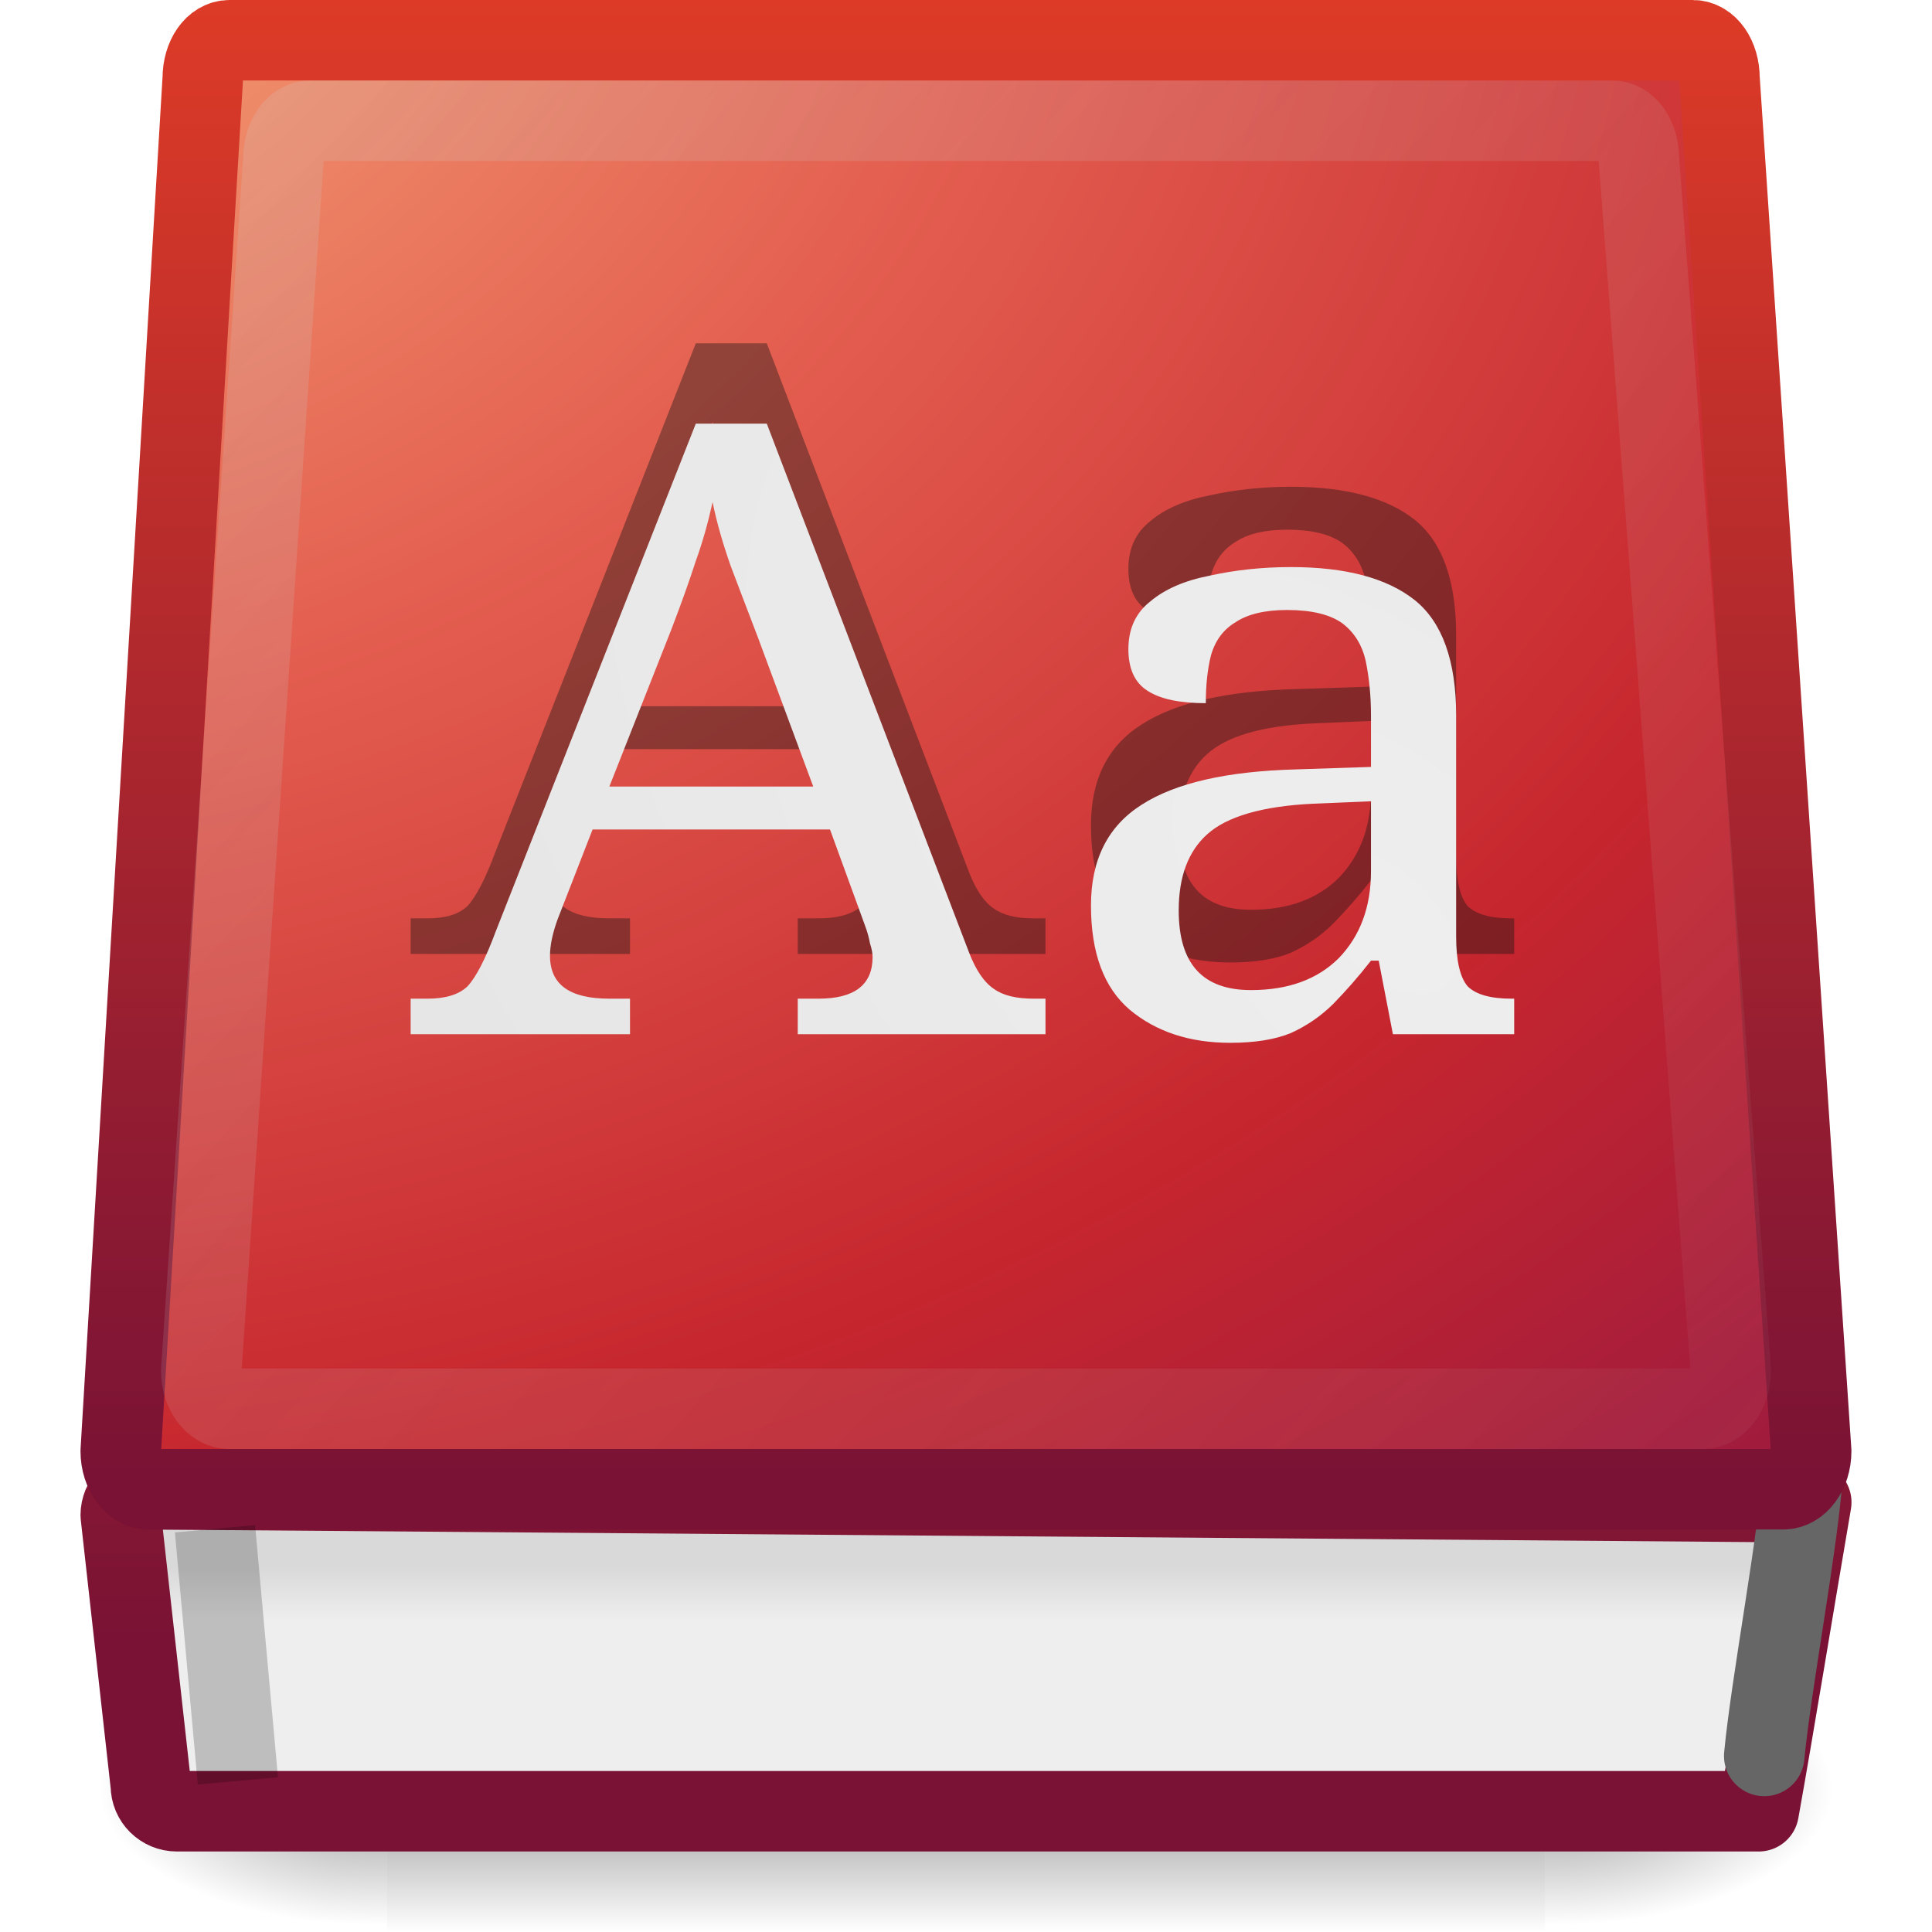
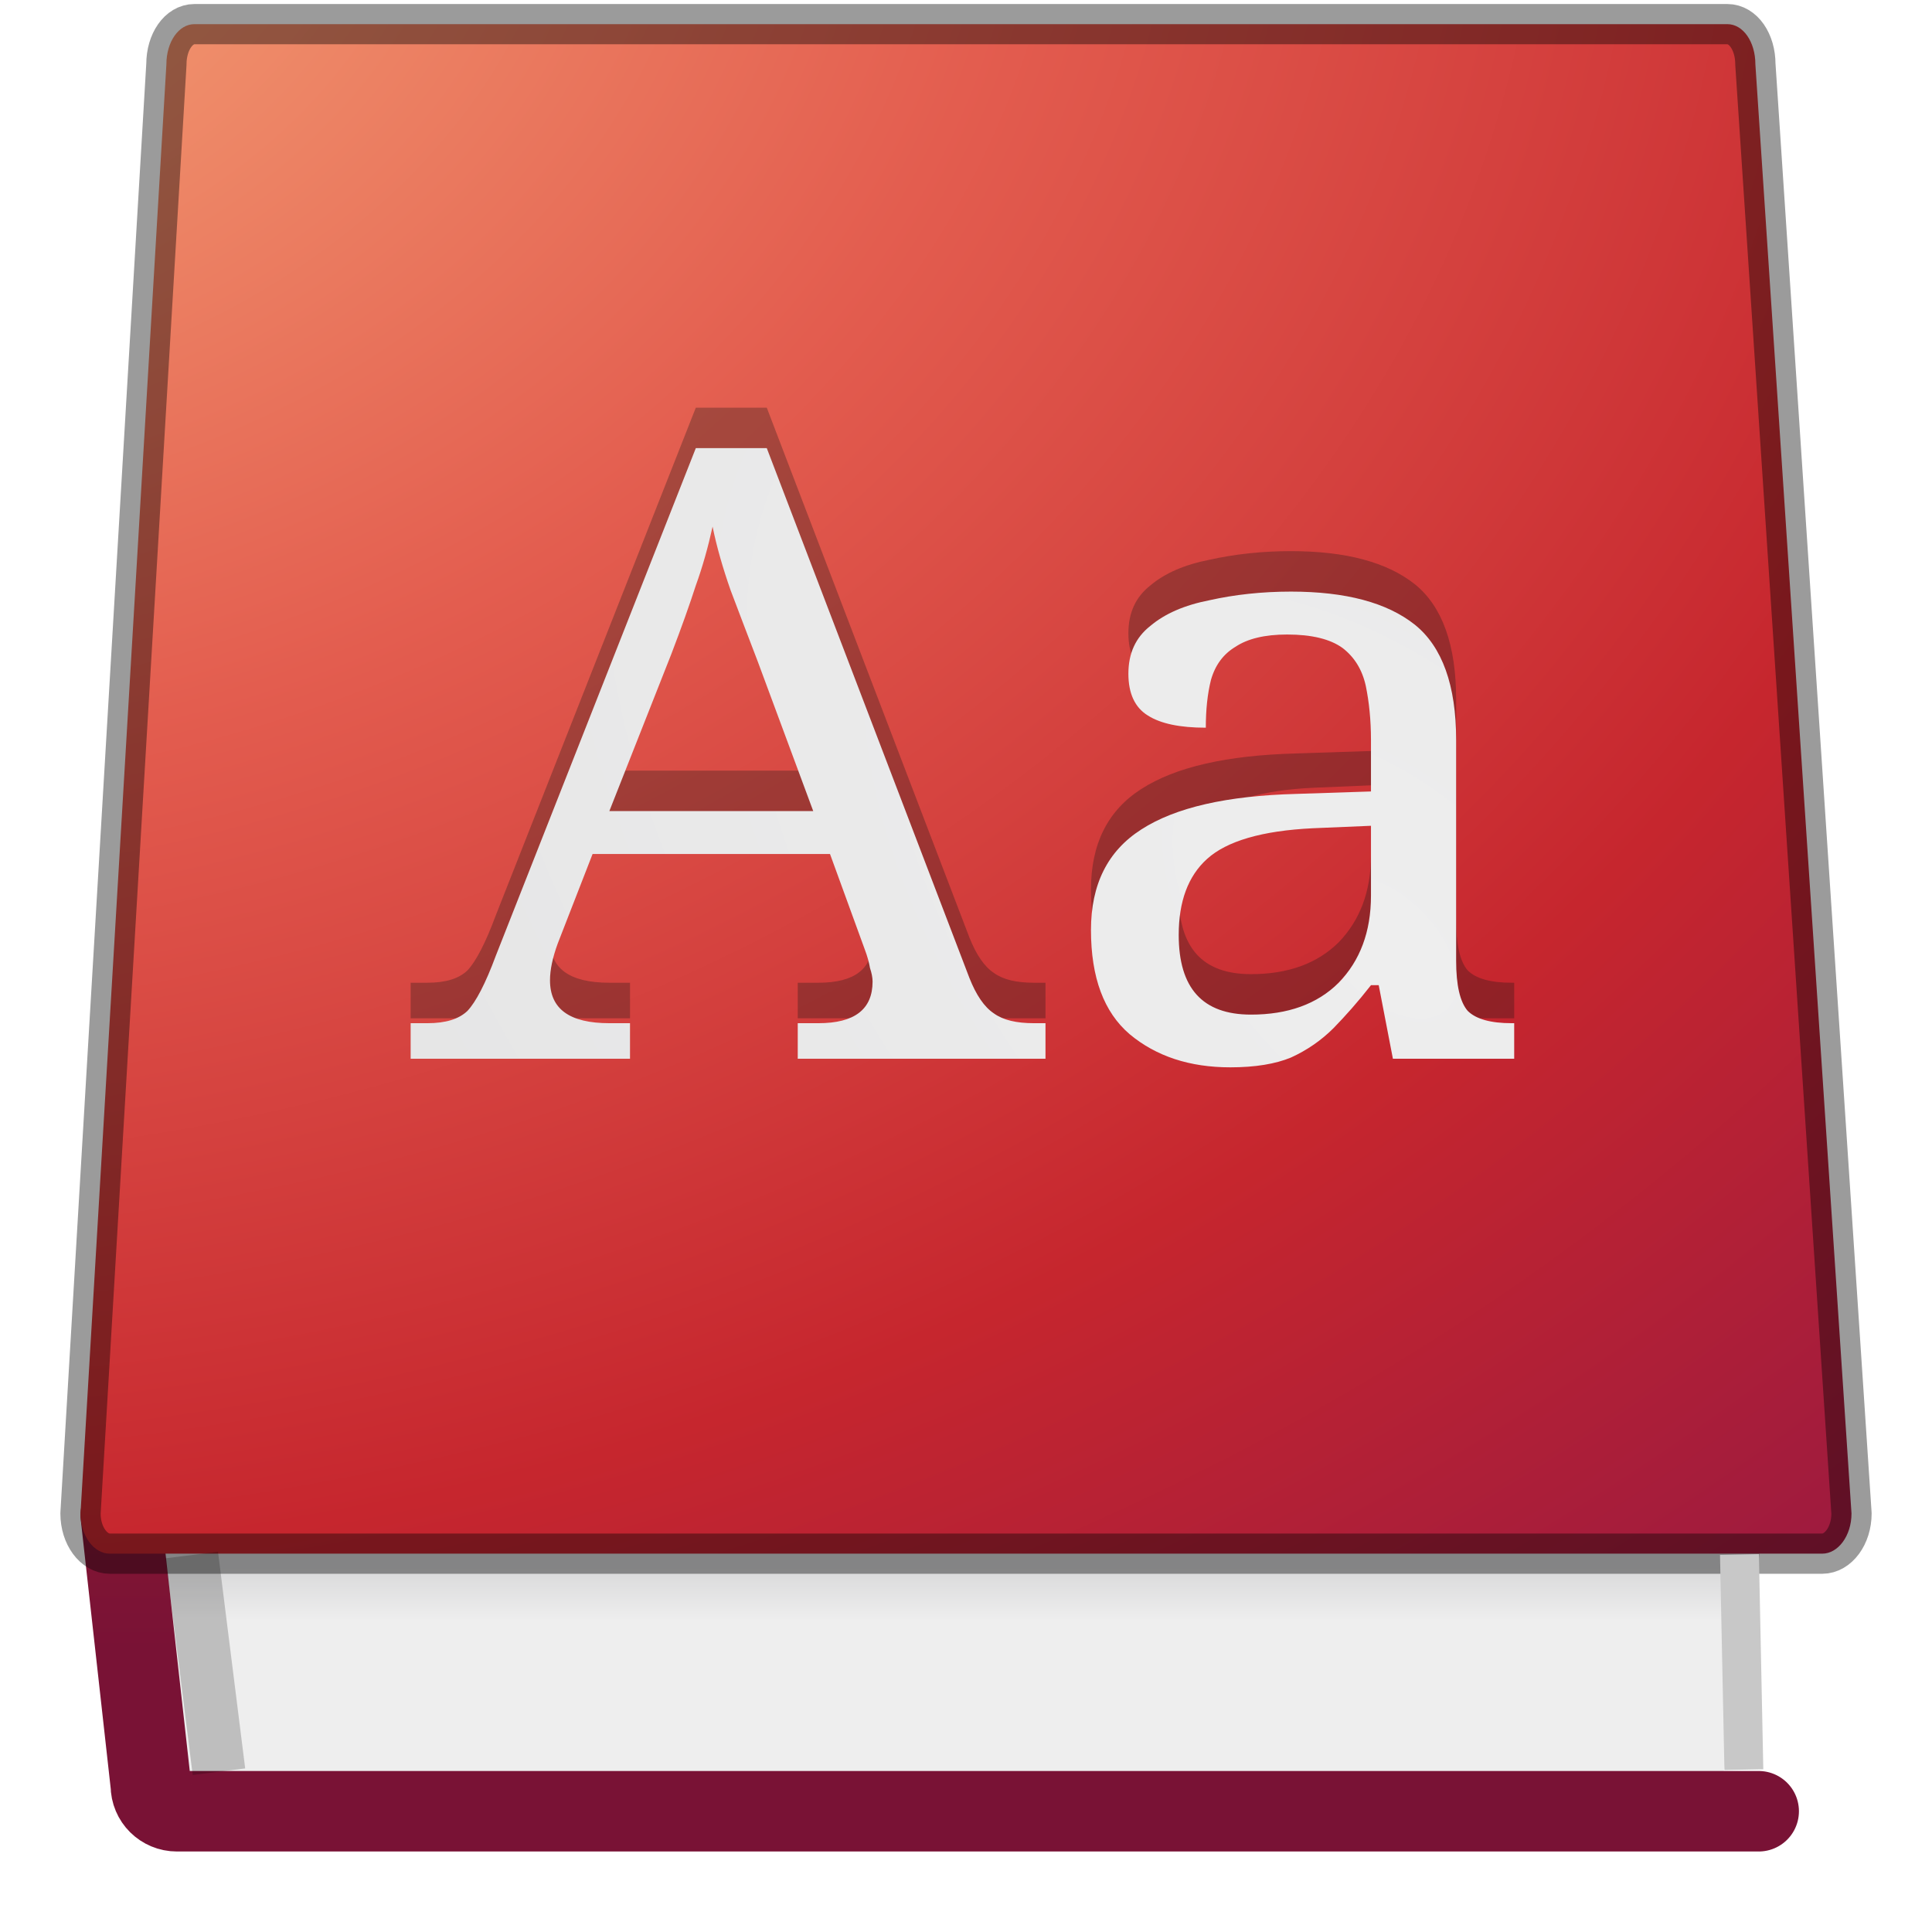
<svg xmlns="http://www.w3.org/2000/svg" xmlns:xlink="http://www.w3.org/1999/xlink" version="1.0" width="24" height="24" id="svg5526">
  <defs id="defs5528">
    <linearGradient id="linearGradient3628">
      <stop id="stop3630" style="stop-color:#791235;stop-opacity:1" offset="0" />
      <stop id="stop3632" style="stop-color:#dd3b27;stop-opacity:1" offset="1" />
    </linearGradient>
    <linearGradient id="linearGradient8997">
      <stop id="stop8999" style="stop-color:#cdcdcd;stop-opacity:1" offset="0" />
      <stop id="stop3642" style="stop-color:#cdcdcd;stop-opacity:0.247" offset="1" />
    </linearGradient>
    <linearGradient id="linearGradient8867">
      <stop id="stop8869" style="stop-color:#eeeeee;stop-opacity:1" offset="0" />
      <stop id="stop8871" style="stop-color:#d9d9da;stop-opacity:1" offset="1" />
    </linearGradient>
    <linearGradient id="linearGradient5060">
      <stop id="stop5062" style="stop-color:#000000;stop-opacity:1" offset="0" />
      <stop id="stop5064" style="stop-color:#000000;stop-opacity:0" offset="1" />
    </linearGradient>
    <linearGradient id="linearGradient5048">
      <stop id="stop5050" style="stop-color:#000000;stop-opacity:0" offset="0" />
      <stop id="stop5056" style="stop-color:#000000;stop-opacity:1" offset="0.5" />
      <stop id="stop5052" style="stop-color:#000000;stop-opacity:0" offset="1" />
    </linearGradient>
    <linearGradient x1="302.857" y1="366.648" x2="302.857" y2="609.505" id="linearGradient3010" xlink:href="#linearGradient5048" gradientUnits="userSpaceOnUse" gradientTransform="matrix(2.774389,0,0,1.969706,-1892.179,-872.8854)" />
    <radialGradient cx="605.714" cy="486.648" r="117.143" fx="605.714" fy="486.648" id="radialGradient3012" xlink:href="#linearGradient5060" gradientUnits="userSpaceOnUse" gradientTransform="matrix(2.774389,0,0,1.969706,-1891.633,-872.8854)" />
    <radialGradient cx="605.714" cy="486.648" r="117.143" fx="605.714" fy="486.648" id="radialGradient3014" xlink:href="#linearGradient5060" gradientUnits="userSpaceOnUse" gradientTransform="matrix(-2.774389,0,0,1.969706,112.7623,-872.8854)" />
    <linearGradient x1="4.285" y1="0" x2="22.9" y2="17.016" id="linearGradient2859" xlink:href="#linearGradient8997" gradientUnits="userSpaceOnUse" gradientTransform="matrix(1.013742,0,0,0.9990026,-1.208249,1.000184)" />
-     <radialGradient cx="17.949" cy="25.435" r="13.428" fx="17.949" fy="25.435" id="radialGradient2863" xlink:href="#linearGradient8867" gradientUnits="userSpaceOnUse" gradientTransform="matrix(1.358417,-1.427468,2.320699,2.463414,-66.63291,-25.28193)" />
+     <radialGradient cx="17.949" cy="25.435" r="13.428" fx="17.949" fy="25.435" id="radialGradient2863" xlink:href="#linearGradient8867" gradientUnits="userSpaceOnUse" gradientTransform="matrix(1.358417,-1.427468,2.320699,2.463414,-66.63291,-24.97417)" />
    <linearGradient x1="23.638" y1="38.423" x2="23.638" y2="36.402" id="linearGradient2875" xlink:href="#linearGradient8867" gradientUnits="userSpaceOnUse" gradientTransform="matrix(0.4623334,0,0,0.3236099,1.324197,7.69158)" />
-     <linearGradient x1="12.026" y1="20.38" x2="12.026" y2="-0.173" id="linearGradient2877" xlink:href="#linearGradient3628" gradientUnits="userSpaceOnUse" gradientTransform="matrix(1.009973,0,0,0.8980849,-0.1463217,2.196855)" />
+     <linearGradient x1="12.026" y1="20.38" x2="12.026" y2="-0.173" id="linearGradient2877" xlink:href="#linearGradient3628" gradientUnits="userSpaceOnUse" gradientTransform="matrix(1.009973,0,0,0.8980849,-0.1463217,2.196805)" />
    <linearGradient id="linearGradient3242-2">
      <stop id="stop3244" style="stop-color:#f8b17e;stop-opacity:1" offset="0" />
      <stop id="stop3246-9" style="stop-color:#e35d4f;stop-opacity:1" offset="0.312" />
      <stop id="stop3248-3" style="stop-color:#c6262e;stop-opacity:1" offset="0.571" />
      <stop id="stop3250-9" style="stop-color:#690b54;stop-opacity:1" offset="1" />
    </linearGradient>
    <linearGradient id="linearGradient2490">
      <stop id="stop2492" style="stop-color:#791235;stop-opacity:1" offset="0" />
      <stop id="stop2494" style="stop-color:#dd3b27;stop-opacity:1" offset="1" />
    </linearGradient>
    <radialGradient cx="39.651" cy="18.619" r="20.714" fx="39.651" fy="18.619" id="radialGradient2951" xlink:href="#linearGradient3242-2" gradientUnits="userSpaceOnUse" gradientTransform="matrix(0.02471868,1.448511,-2.316583,1.6477221e-7,39.80562,-59.68119)" />
    <linearGradient x1="24.009" y1="38.246" x2="24.009" y2="1" id="linearGradient2953" xlink:href="#linearGradient2490" gradientUnits="userSpaceOnUse" gradientTransform="matrix(0.5387092,0,0,0.4966062,-0.7723924,-0.5200965)" />
-     <radialGradient cx="39.651" cy="18.619" r="20.714" fx="39.651" fy="18.619" id="radialGradient2951-8" xlink:href="#linearGradient3242-2-7" gradientUnits="userSpaceOnUse" gradientTransform="matrix(0.03860465,1.767888,-2.316747,0.00233254,39.25807,-72.3884)" />
+     <radialGradient cx="39.651" cy="18.619" r="20.714" fx="39.651" fy="18.619" id="radialGradient2951-8" xlink:href="#linearGradient3242-2-7" gradientUnits="userSpaceOnUse" gradientTransform="matrix(0.0404425,1.866079,-2.42704,0.00246209,40.55574,-76.6366)" />
    <linearGradient id="linearGradient3242-2-7">
      <stop id="stop3244-0" style="stop-color:#f8b17e;stop-opacity:1" offset="0" />
      <stop id="stop3246-9-4" style="stop-color:#e35d4f;stop-opacity:1" offset="0.312" />
      <stop id="stop3248-3-8" style="stop-color:#c6262e;stop-opacity:1" offset="0.571" />
      <stop id="stop3250-9-0" style="stop-color:#690b54;stop-opacity:1" offset="1" />
    </linearGradient>
    <linearGradient x1="24.009" y1="38.246" x2="24.009" y2="1" id="linearGradient2953-4" xlink:href="#linearGradient2490-2" gradientUnits="userSpaceOnUse" gradientTransform="matrix(0.5387092,0,0,0.4966062,-0.7723924,-0.5200965)" />
    <linearGradient id="linearGradient2490-2">
      <stop id="stop2492-9" style="stop-color:#791235;stop-opacity:1" offset="0" />
      <stop id="stop2494-6" style="stop-color:#dd3b27;stop-opacity:1" offset="1" />
    </linearGradient>
+     <linearGradient x1="23.638" y1="38.423" x2="23.638" y2="36.402" id="linearGradient2875-3" xlink:href="#linearGradient8867" gradientUnits="userSpaceOnUse" gradientTransform="matrix(0.4505278,0,0,0.3236099,1.328686,7.69153)" />
+     <linearGradient x1="12.026" y1="20.38" x2="12.026" y2="-0.173" id="linearGradient2877-5" xlink:href="#linearGradient3628" gradientUnits="userSpaceOnUse" gradientTransform="matrix(1.009973,0,0,0.8980849,-0.1463217,2.196855)" />
  </defs>
-   <g transform="matrix(0.01073759,0,0,0.0073241,21.55039,21.60018)" id="g8875">
-     <rect width="1339.633" height="478.357" x="-1559.252" y="-150.697" id="rect8877" style="opacity:0.402;fill:url(#linearGradient3010);fill-opacity:1;fill-rule:nonzero;stroke:none;stroke-width:1;marker:none;visibility:visible;display:inline;overflow:visible" />
-     <path d="m -219.619,-150.68 c 0,0 0,478.331 0,478.331 142.874,0.9 345.4,-107.17 345.4,-239.196 0,-132.027 -159.437,-239.135 -345.4,-239.135 z" id="path8879" style="opacity:0.402;fill:url(#radialGradient3012);fill-opacity:1;fill-rule:nonzero;stroke:none;stroke-width:1;marker:none;visibility:visible;display:inline;overflow:visible" />
-     <path d="m -1559.252,-150.68 c 0,0 0,478.331 0,478.331 -142.874,0.9 -345.4,-107.17 -345.4,-239.196 0,-132.027 159.437,-239.135 345.4,-239.135 z" id="path8881" style="opacity:0.402;fill:url(#radialGradient3014);fill-opacity:1;fill-rule:nonzero;stroke:none;stroke-width:1;marker:none;visibility:visible;display:inline;overflow:visible" />
-   </g>
-   <path d="m 1.824,18.5 20.676,0.162 c -0.216,1.259 -0.464,2.787 -0.653,3.838 -6.682,0 -19.649,0 -19.649,0 -0.179,0 -0.324,-0.143 -0.324,-0.322 L 1.5,18.822 C 1.5,18.643 1.644,18.5 1.824,18.5 z" id="rect8840" style="fill:url(#linearGradient2875);fill-opacity:1;fill-rule:nonzero;stroke:url(#linearGradient2877);stroke-width:1;stroke-linecap:round;stroke-linejoin:round;stroke-miterlimit:4;stroke-opacity:1;stroke-dasharray:none;stroke-dashoffset:0.06;marker:none;visibility:visible;display:inline;overflow:visible;enable-background:accumulate" />
-   <path d="m 21.916,21.813 c 0.086,-0.908 0.436,-2.738 0.479,-3.553" id="path9017" style="fill:none;stroke:#666666;stroke-width:1;stroke-linecap:round;stroke-linejoin:miter;stroke-miterlimit:4;stroke-opacity:1;stroke-dasharray:none" />
-   <path d="M 2.851,0.5 C 2.664,0.5 2.519,0.709 2.519,0.973 L 1.5,18.027 c 0,0.264 0.16,0.473 0.346,0.473 l 20.307,0 c 0.187,1e-6 0.346,-0.209 0.346,-0.473 L 21.36,0.973 C 21.36,0.709 21.215,0.5 21.028,0.5 l -18.177,0 z" id="rect8064" style="color:#000000;fill:url(#radialGradient2951-8);fill-opacity:1;fill-rule:nonzero;stroke:url(#linearGradient2953-4);stroke-width:1;stroke-linecap:round;stroke-linejoin:round;stroke-miterlimit:4;stroke-opacity:1;stroke-dasharray:none;stroke-dashoffset:0.06;marker:none;visibility:visible;display:inline;overflow:visible;enable-background:accumulate" />
-   <path d="M 2.91,21.625 2.716,19.489" id="path3267" style="opacity:0.2;fill:none;stroke:#020201;stroke-width:1;stroke-linecap:square;stroke-linejoin:miter;stroke-miterlimit:4;stroke-opacity:1;stroke-dasharray:none" />
-   <text x="4.972" y="12.156" transform="scale(1.025851,0.9748007)" id="text3323" xml:space="preserve" style="font-size:10.909px;font-style:normal;font-variant:normal;font-weight:normal;font-stretch:normal;opacity:0.4;fill:#141414;fill-opacity:1;stroke:none;font-family:Serif;-inkscape-font-specification:Serif">
-     <tspan x="4.972" y="12.156" id="tspan3325" style="fill:#141414;fill-opacity:1">Aa</tspan>
+   <path d="m 1.816,18.5 20.148,0.162 c -0.21,1.259 -0.452,2.787 -0.636,3.838 -6.511,0 -19.148,0 -19.148,0 -0.175,0 -0.316,-0.143 -0.316,-0.322 L 1.5,18.822 c 0,-0.178 0.141,-0.322 0.316,-0.322 z" id="rect8840-6" style="display:inline;overflow:visible;visibility:visible;fill:url(#linearGradient2875-3);fill-opacity:1;fill-rule:nonzero;stroke:none;stroke-width:0.987;stroke-linecap:round;stroke-linejoin:round;stroke-miterlimit:4;stroke-dasharray:none;stroke-dashoffset:0.06;stroke-opacity:1;marker:none;enable-background:accumulate" />
+   <path d="M 21.847,22.5 H 2.198 c -0.179,0 -0.324,-0.143 -0.324,-0.322 L 1.5,18.822" id="rect8840" style="display:inline;overflow:visible;visibility:visible;fill:none;fill-opacity:1;fill-rule:nonzero;stroke:url(#linearGradient2877);stroke-width:1;stroke-linecap:round;stroke-linejoin:round;stroke-miterlimit:4;stroke-dasharray:none;stroke-dashoffset:0.06;stroke-opacity:1;marker:none;enable-background:accumulate" />
+   <path d="m 2.415,0.3 c -0.195,0 -0.348,0.22 -0.348,0.499 L 1,18.801 c 0,0.279 0.167,0.499 0.363,0.499 H 22.637 c 0.195,10e-7 0.363,-0.22 0.363,-0.499 L 21.806,0.799 c 0,-0.279 -0.152,-0.499 -0.348,-0.499 z" id="rect8064" style="color:#000000;display:inline;overflow:visible;visibility:visible;fill:url(#radialGradient2951-8);fill-opacity:1;fill-rule:nonzero;stroke:#000000;stroke-width:0.5;stroke-linecap:round;stroke-linejoin:round;stroke-miterlimit:6;stroke-dasharray:none;stroke-dashoffset:0.06;stroke-opacity:0.392;marker:none;paint-order:markers fill stroke;enable-background:accumulate" />
+   <path d="M 2.679,21.683 2.423,19.643" id="path3267" style="opacity:0.2;fill:none;stroke:#020201;stroke-width:0.657;stroke-linecap:square;stroke-linejoin:miter;stroke-miterlimit:4;stroke-dasharray:none;stroke-opacity:1" />
+   <text x="4.972" y="12.976" transform="scale(1.025851,0.9748007)" id="text3323" xml:space="preserve" style="font-style:normal;font-variant:normal;font-weight:normal;font-stretch:normal;font-size:10.909px;font-family:Serif;-inkscape-font-specification:Serif;opacity:0.3;fill:#141414;fill-opacity:1;stroke:none">
+     <tspan x="4.972" y="12.976" id="tspan3325" style="fill:#141414;fill-opacity:1">Aa</tspan>
  </text>
-   <text x="4.972" y="13.182" transform="scale(1.025851,0.9748007)" id="text2537" xml:space="preserve" style="font-size:10.909px;font-style:normal;font-variant:normal;font-weight:normal;font-stretch:normal;fill:url(#radialGradient2863);fill-opacity:1;stroke:none;font-family:Serif;-inkscape-font-specification:Serif">
-     <tspan x="4.972" y="13.182" id="tspan2539" style="fill:url(#radialGradient2863);fill-opacity:1">Aa</tspan>
+   <text x="4.972" y="13.489" transform="scale(1.025851,0.9748007)" id="text2537" xml:space="preserve" style="font-style:normal;font-variant:normal;font-weight:normal;font-stretch:normal;font-size:10.909px;font-family:Serif;-inkscape-font-specification:Serif;fill:url(#radialGradient2863);fill-opacity:1;stroke:none">
+     <tspan x="4.972" y="13.489" id="tspan2539" style="fill:url(#radialGradient2863);fill-opacity:1">Aa</tspan>
  </text>
-   <path d="m 3.853,1.5 c -0.187,0 -0.332,0.209 -0.332,0.473 L 2.5,17.027 c 0,0.264 0.16,0.473 0.347,0.473 l 18.307,0 c 0.187,1e-6 0.347,-0.209 0.347,-0.473 L 20.359,1.973 c 0,-0.264 -0.145,-0.473 -0.332,-0.473 l -16.174,0 z" id="path2858" style="opacity:0.2;fill:none;stroke:url(#linearGradient2859);stroke-width:1;stroke-linecap:round;stroke-linejoin:round;stroke-miterlimit:4;stroke-opacity:1;stroke-dasharray:none;stroke-dashoffset:0.06;marker:none;visibility:visible;display:inline;overflow:visible;enable-background:accumulate" />
+   <path d="m 21.658,21.742 -0.045,-2.19" id="path9017" style="fill:none;stroke:#c8c8c8;stroke-width:0.483;stroke-linecap:square;stroke-linejoin:miter;stroke-miterlimit:4;stroke-dasharray:none;stroke-opacity:1" />
</svg>
